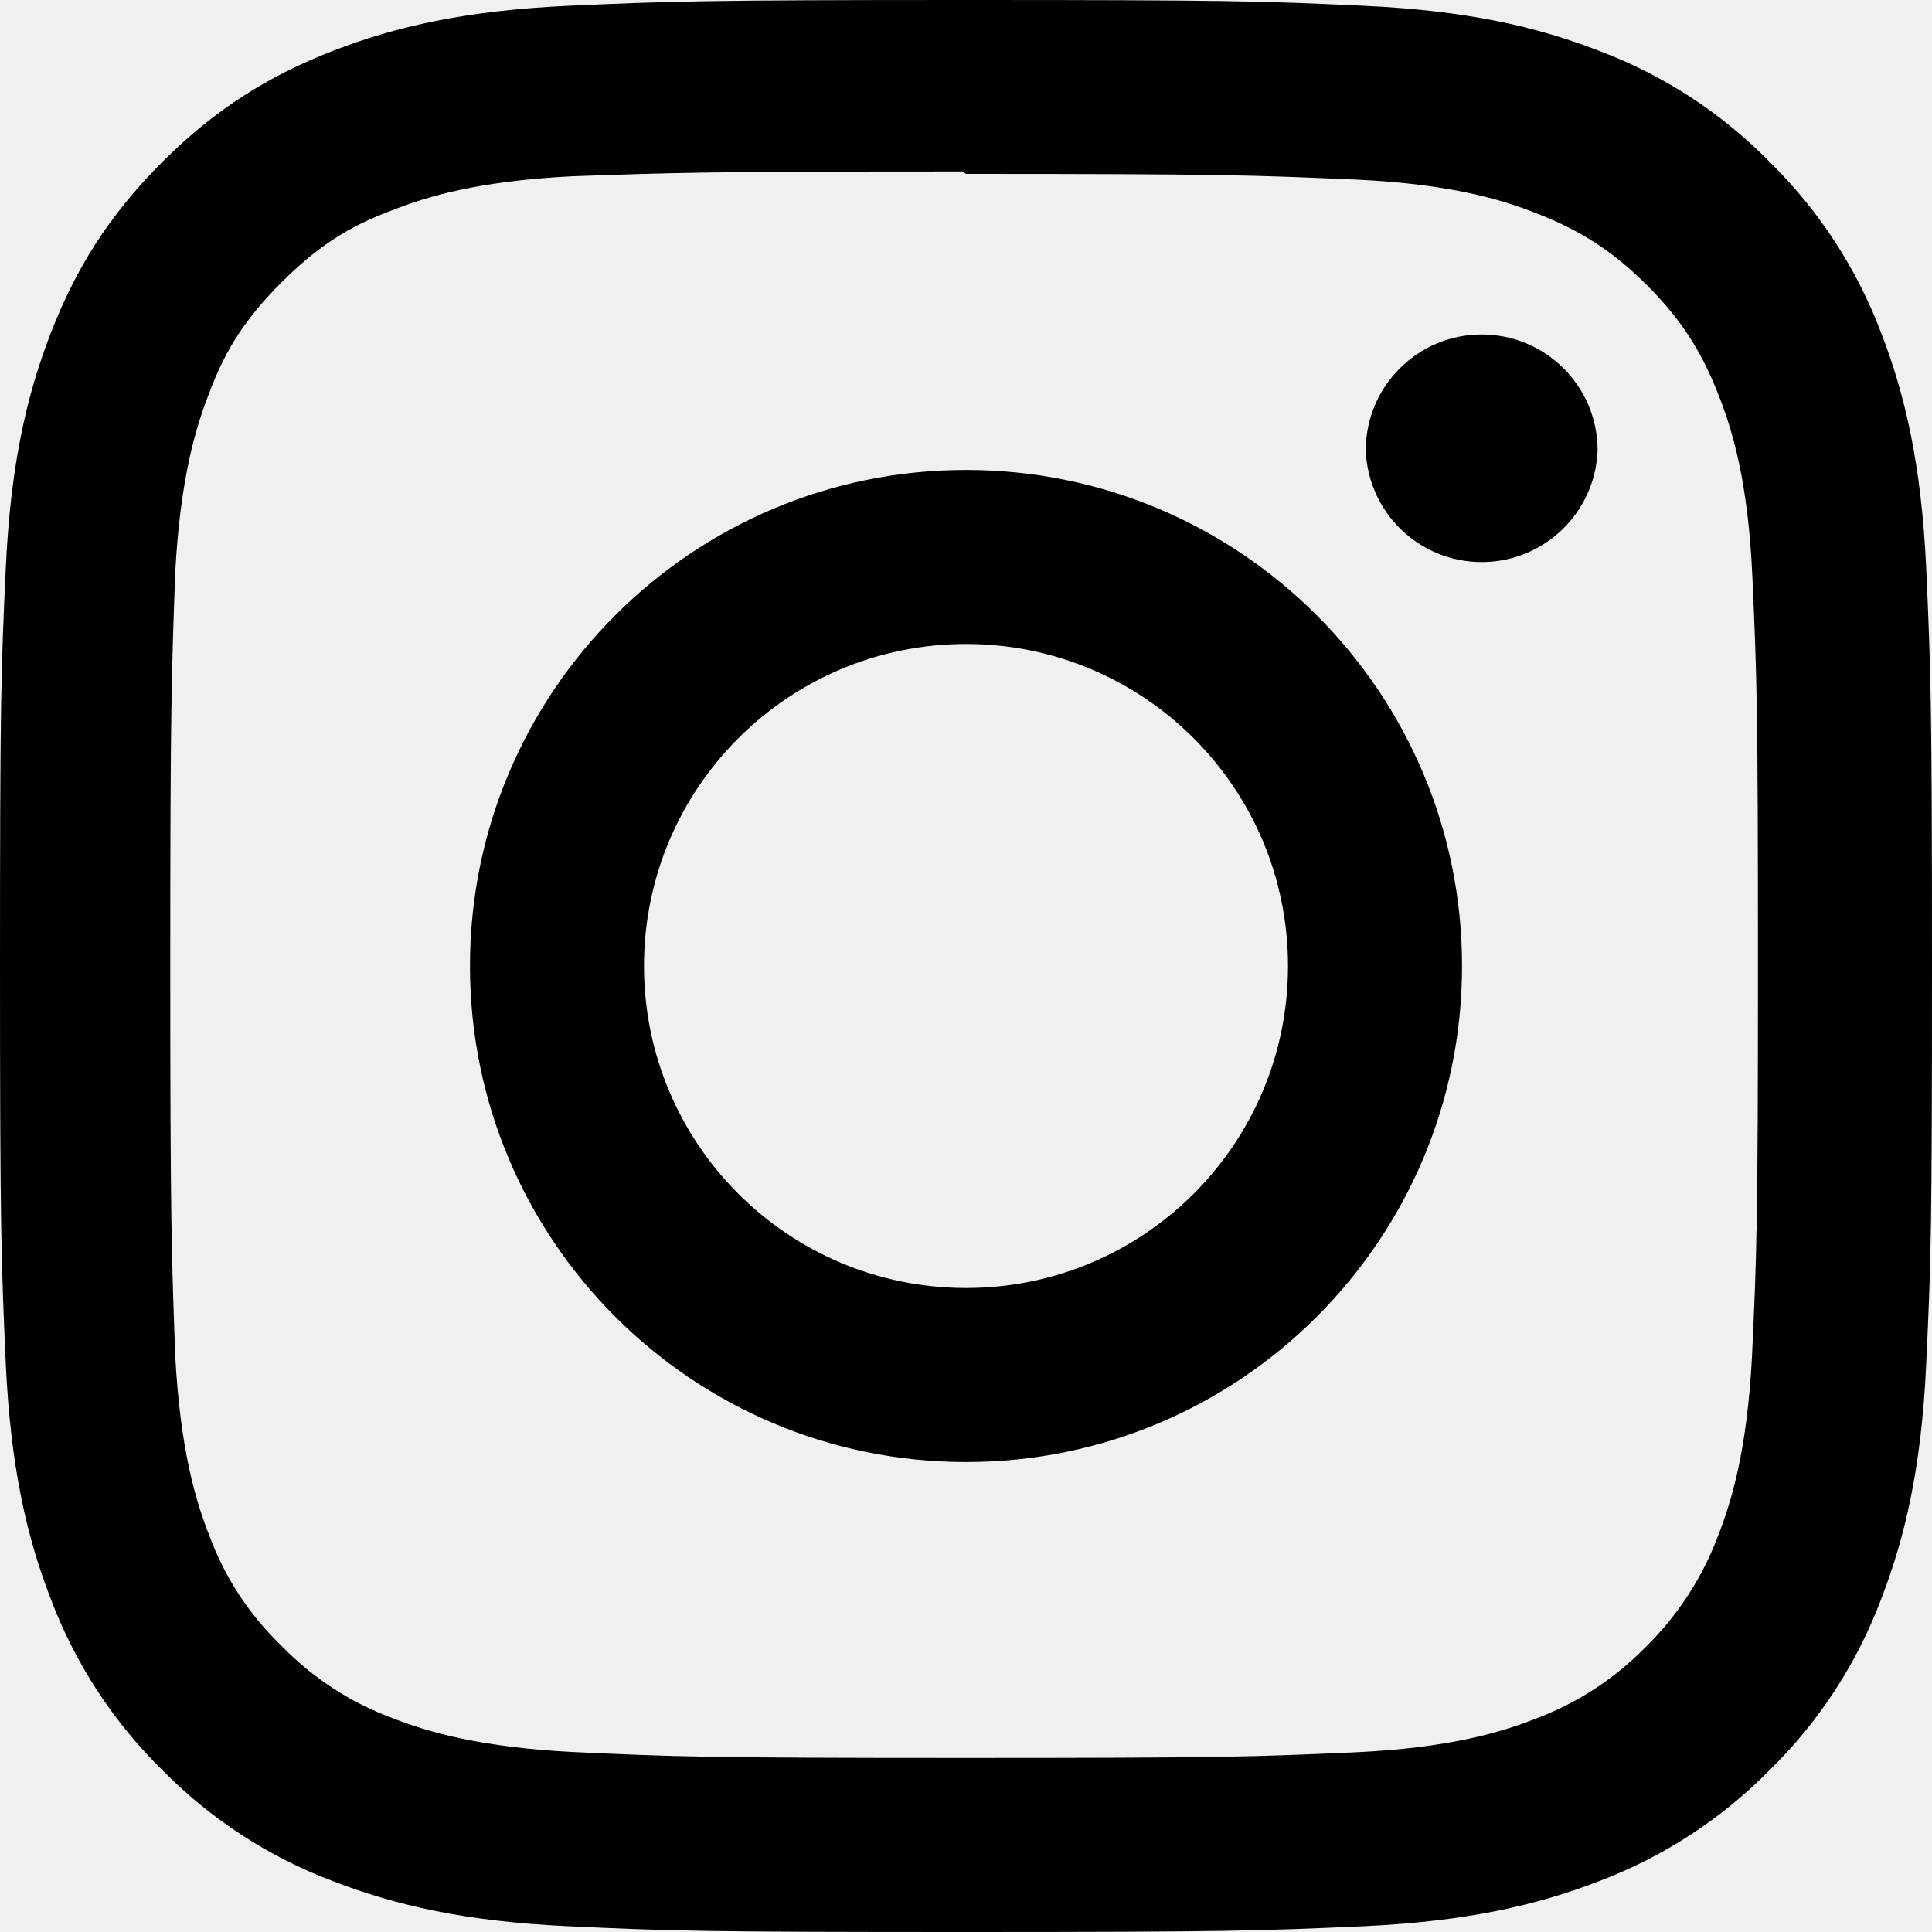
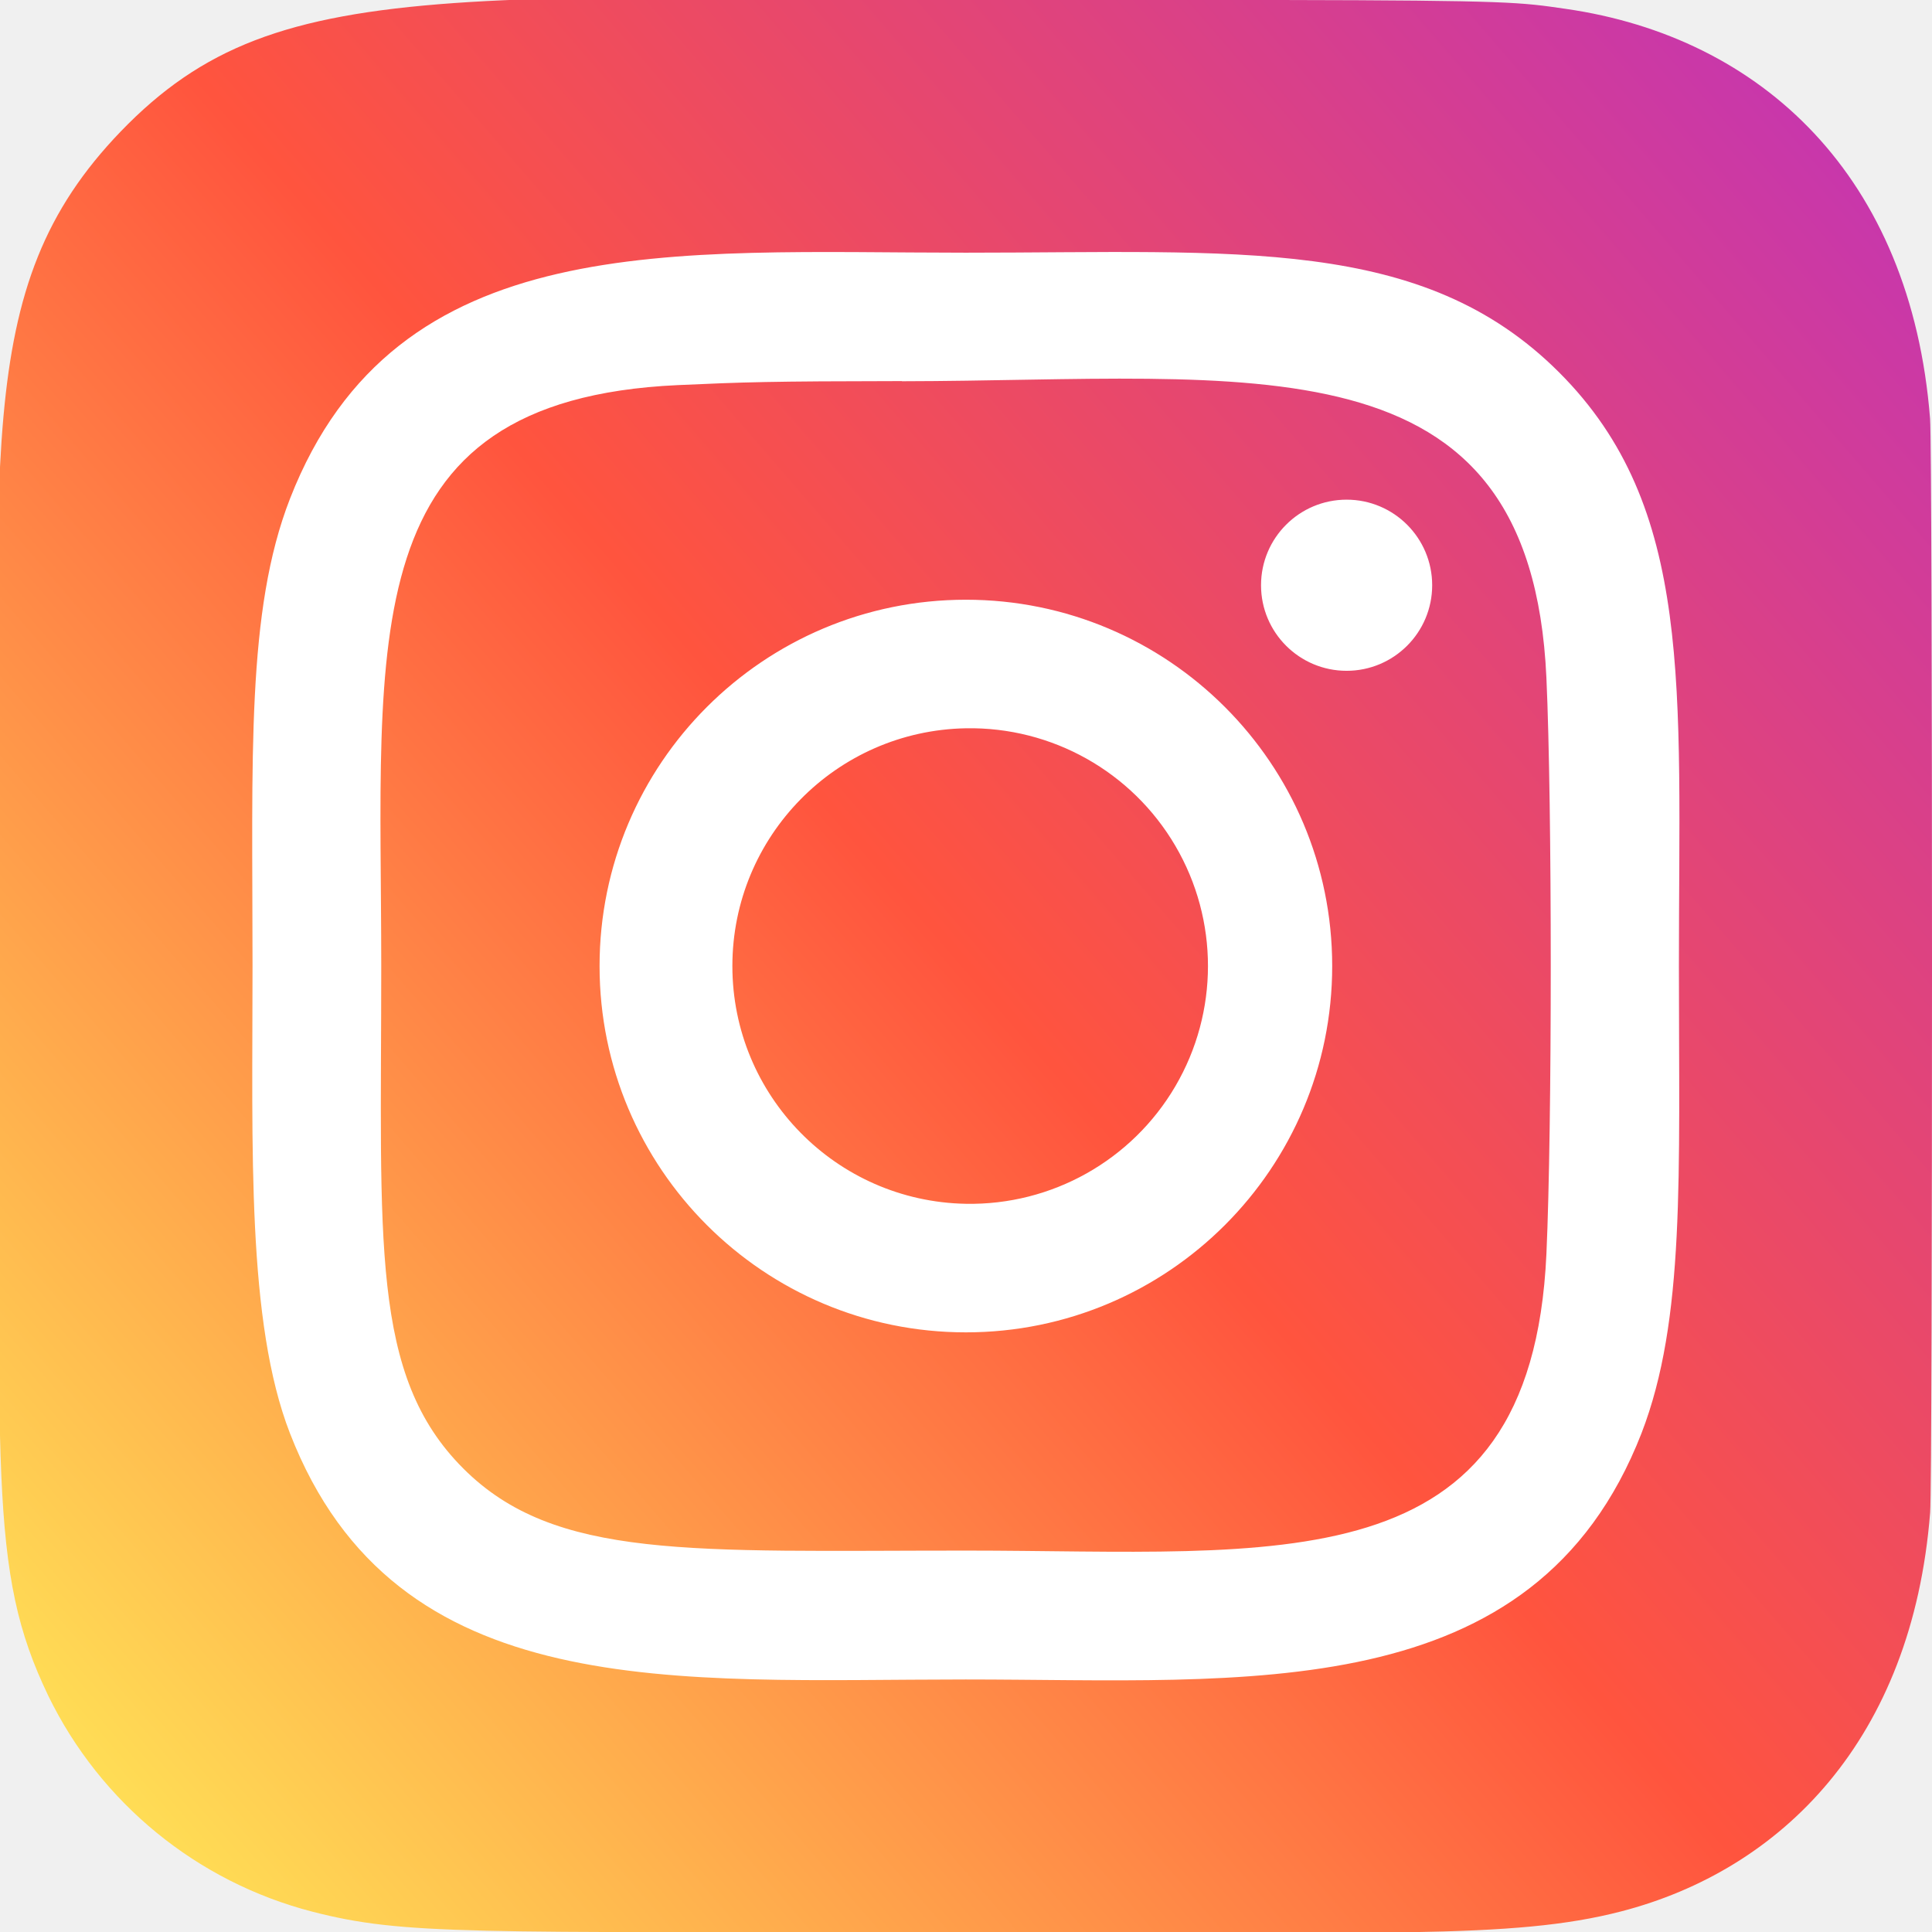
- <svg xmlns="http://www.w3.org/2000/svg" viewBox="0 0 24 24">
-   <path d="M12 0C8.74 0 8.333.015 7.053.072 5.775.132 4.905.333 4.14.63c-.789.306-1.459.717-2.126 1.384S.935 3.35.63 4.14C.333 4.905.131 5.775.072 7.053.012 8.333 0 8.74 0 12s.015 3.667.072 4.947c.06 1.277.261 2.148.558 2.913a5.885 5.885 0 0 0 1.384 2.126A5.868 5.868 0 0 0 4.14 23.37c.766.296 1.636.499 2.913.558C8.333 23.988 8.74 24 12 24s3.667-.015 4.947-.072c1.277-.06 2.148-.262 2.913-.558a5.898 5.898 0 0 0 2.126-1.384 5.86 5.86 0 0 0 1.384-2.126c.296-.765.499-1.636.558-2.913.06-1.28.072-1.687.072-4.947s-.015-3.667-.072-4.947c-.06-1.277-.262-2.149-.558-2.913a5.89 5.89 0 0 0-1.384-2.126A5.847 5.847 0 0 0 19.86.63c-.765-.297-1.636-.499-2.913-.558C15.667.012 15.26 0 12 0zm0 2.16c3.203 0 3.585.016 4.85.071 1.17.055 1.805.249 2.227.415.562.217.96.477 1.382.896.419.42.679.819.896 1.381.164.422.36 1.057.413 2.227.057 1.266.07 1.646.07 4.85s-.015 3.585-.074 4.85c-.061 1.17-.256 1.805-.421 2.227a3.81 3.81 0 0 1-.899 1.382 3.744 3.744 0 0 1-1.38.896c-.42.164-1.065.36-2.235.413-1.274.057-1.649.07-4.859.07-3.211 0-3.586-.015-4.859-.074-1.171-.061-1.816-.256-2.236-.421a3.716 3.716 0 0 1-1.379-.899 3.644 3.644 0 0 1-.9-1.38c-.165-.42-.359-1.065-.42-2.235-.045-1.26-.061-1.649-.061-4.844 0-3.196.016-3.586.061-4.861.061-1.17.255-1.814.42-2.234.21-.57.479-.96.9-1.381.419-.419.81-.689 1.379-.898.42-.166 1.051-.361 2.221-.421 1.275-.045 1.65-.06 4.859-.06l.045.03zm0 3.678a6.162 6.162 0 1 0 0 12.324 6.162 6.162 0 1 0 0-12.324zM12 16c-2.21 0-4-1.79-4-4s1.79-4 4-4 4 1.79 4 4-1.79 4-4 4zm7.846-10.405a1.441 1.441 0 0 1-2.88 0 1.44 1.44 0 0 1 2.88 0z" />
+ <svg xmlns="http://www.w3.org/2000/svg" viewBox="0 0 24 24" width="48" height="48">
+   <linearGradient id="a" x1="-37.094" x2="-26.555" y1="-72.719" y2="-84.047" gradientTransform="matrix(0 -1.982 -1.8439 0 -132.522 -51.077)" gradientUnits="userSpaceOnUse">
+     <stop offset="0" stop-color="#fd5" />
+     <stop offset=".5" stop-color="#ff543e" />
+     <stop offset="1" stop-color="#c837ab" />
+   </linearGradient>
+   <path fill="url(#a)" d="M1.5 1.633C-.386 3.592 0 5.673 0 11.995c0 6.336-.158 7.499.602 9.075a5.056 5.056 0 0 0 3.276 2.677c1.144.294 1.904.253 8.1.253 5.194 0 6.81.093 8.157-.255 1.996-.515 3.62-2.134 3.842-4.957.031-.394.031-13.185-.001-13.587C23.74 2.194 21.889.461 19.45.11c-.56-.081-.672-.105-3.54-.11C5.737.005 3.507-.448 1.5 1.633z" />
+   <path fill="#fff" d="M11.998 3.139c-3.631 0-7.079-.323-8.396 3.057-.544 1.396-.465 3.209-.465 5.805 0 2.278-.073 4.419.465 5.804 1.314 3.382 4.79 3.058 8.394 3.058 3.477 0 7.062.362 8.395-3.058.545-1.41.465-3.196.465-5.804 0-3.462.191-5.697-1.488-7.375-1.7-1.7-3.999-1.487-7.374-1.487zm-.794 1.597c4.346-.007 7.811-.607 8.006 3.683.072 1.589.072 5.571 0 7.16-.189 4.137-3.339 3.683-7.211 3.683-3.412 0-5.104.121-6.244-1.02-1.157-1.157-1.019-2.811-1.019-6.245 0-4.071-.385-7.026 3.683-7.213.817-.037 1.134-.048 2.785-.05zm5.524 1.471a1.063 1.063 0 1 0 0 2.126 1.063 1.063 0 0 0 0-2.126zm-4.73 1.243a4.55 4.55 0 1 0 .001 9.101 4.55 4.55 0 0 0-.001-9.101zm0 1.597a2.954 2.954 0 1 1-.001 5.907 2.954 2.954 0 0 1 .001-5.907z" />
</svg>
